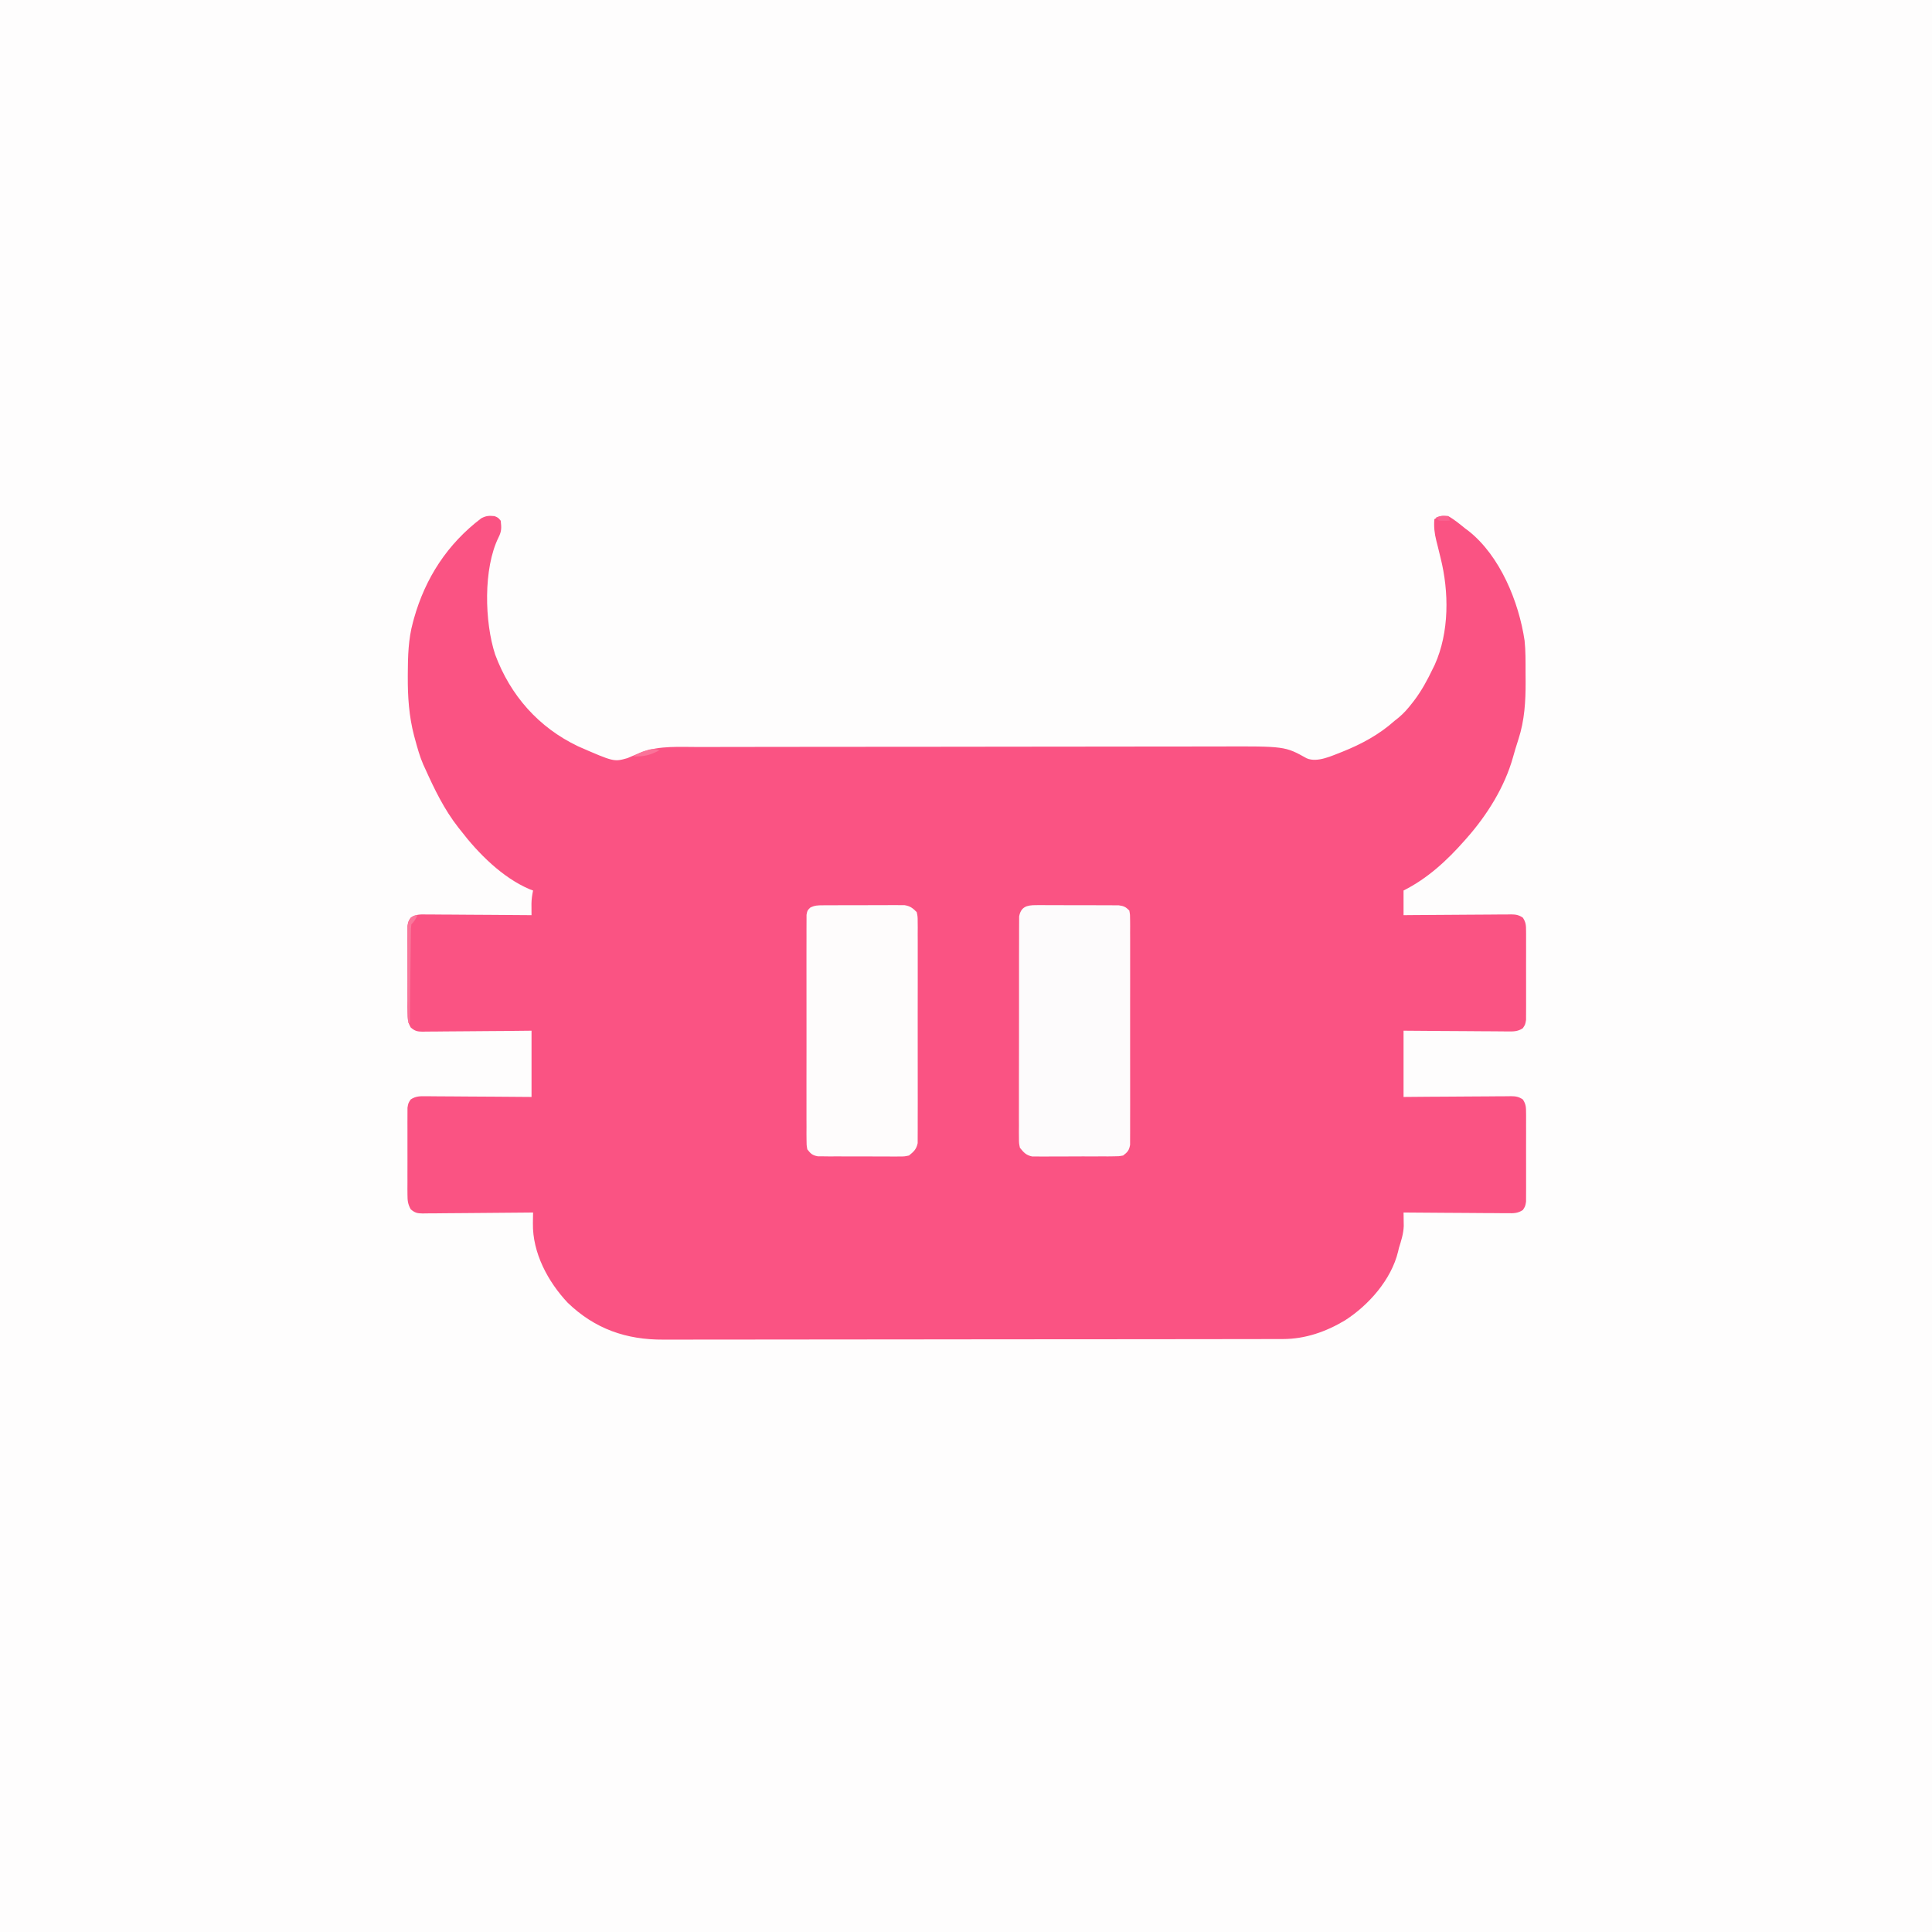
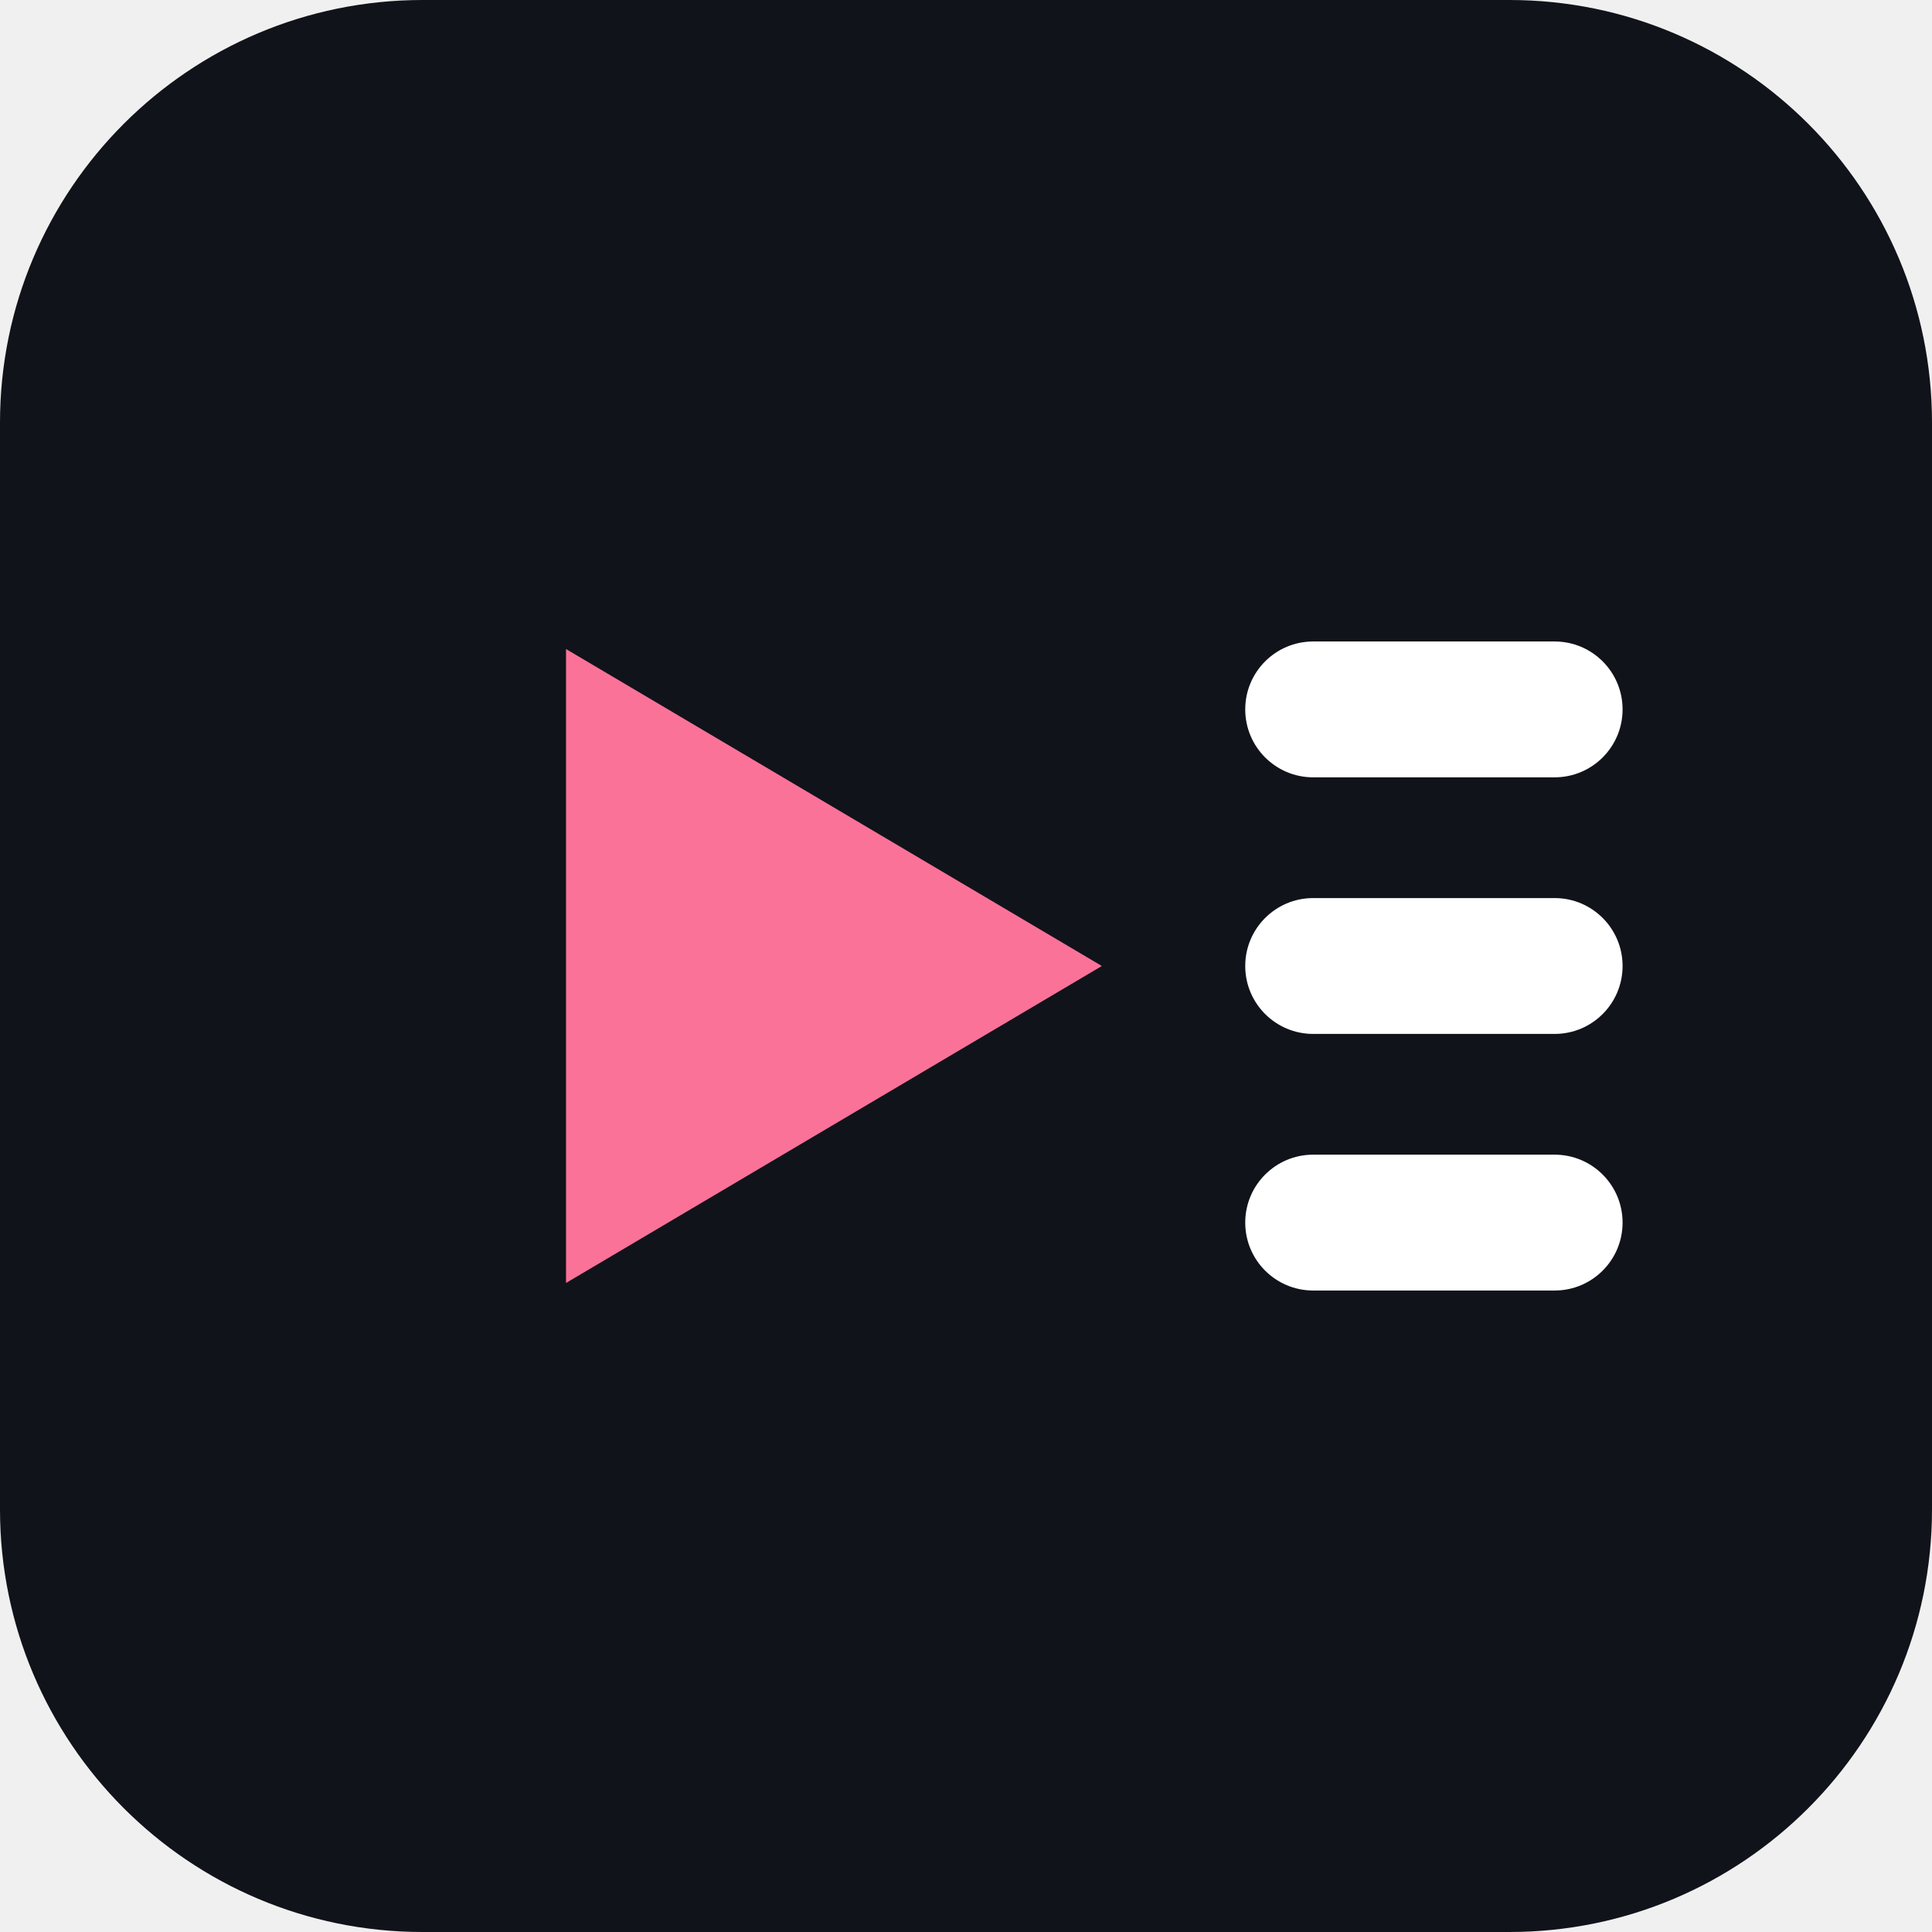
- <svg xmlns="http://www.w3.org/2000/svg" version="1.1" width="1254" height="1254">
-   <path d="M0 0 C413.82 0 827.64 0 1254 0 C1254 413.82 1254 827.64 1254 1254 C840.18 1254 426.36 1254 0 1254 C0 840.18 0 426.36 0 0 Z " fill="#FEFDFD" transform="translate(0,0)" />
-   <path d="M0 0 C2.375 1 2.375 1 4 3 C4.51 7.442 4.632 9.747 2.609 13.758 C-7.39 33.903 -6.517 68.777 0.391 89.836 C10.263 116.397 28.556 137.167 54.207 149.398 C77.476 159.559 77.476 159.559 86.281 157.074 C87.343 156.617 88.406 156.159 89.5 155.688 C90.634 155.222 91.769 154.757 92.938 154.277 C93.948 153.856 94.959 153.434 96 153 C107.359 148.943 120.171 149.851 132.09 149.853 C133.679 149.85 135.269 149.846 136.859 149.842 C141.194 149.832 145.529 149.828 149.864 149.825 C154.553 149.821 159.241 149.812 163.93 149.803 C175.232 149.783 186.534 149.773 197.836 149.764 C203.17 149.76 208.503 149.755 213.836 149.749 C231.58 149.732 249.324 149.718 267.068 149.711 C271.663 149.709 276.259 149.707 280.854 149.705 C281.996 149.704 283.138 149.704 284.315 149.703 C302.815 149.695 321.315 149.67 339.815 149.637 C358.841 149.604 377.868 149.586 396.894 149.583 C407.564 149.581 418.233 149.572 428.903 149.547 C437.988 149.525 447.073 149.517 456.159 149.526 C460.787 149.531 465.415 149.529 470.043 149.51 C513.044 149.339 513.044 149.339 527.135 157.191 C534.118 160.22 543.623 155.46 550.309 152.934 C562.562 148.045 574.148 141.828 584 133 C584.966 132.23 585.931 131.461 586.926 130.668 C590.17 127.967 592.783 124.946 595.375 121.625 C595.611 121.323 595.611 121.323 596.805 119.796 C601.743 113.294 605.484 106.348 609 99 C609.409 98.175 609.817 97.35 610.238 96.5 C619.755 75.335 619.569 49.138 614 27 C613.448 24.749 612.9 22.498 612.358 20.245 C612.008 18.804 611.646 17.366 611.271 15.931 C610.074 11.171 609.592 6.913 610 2 C613.518 -0.346 614.857 -0.457 619 0 C622.995 2.216 626.441 5.145 630 8 C630.341 8.252 630.341 8.252 632.066 9.527 C652.685 25.755 664.833 55.663 668.566 80.816 C669.255 87.457 669.186 94.139 669.185 100.809 C669.187 103.099 669.206 105.389 669.225 107.68 C669.274 120.221 668.534 132.608 664.625 144.625 C664.404 145.334 664.182 146.043 663.954 146.773 C663.511 148.193 663.064 149.611 662.613 151.028 C662.06 152.808 661.56 154.605 661.066 156.402 C655.691 175.729 644.211 194.072 631 209 C630.571 209.49 630.141 209.979 629.699 210.483 C618.315 223.418 605.538 235.231 590 243 C590 248.28 590 253.56 590 259 C592.251 258.979 594.502 258.958 596.821 258.937 C604.257 258.87 611.693 258.826 619.129 258.793 C623.638 258.772 628.146 258.744 632.655 258.698 C637.006 258.655 641.356 258.631 645.707 258.62 C647.367 258.613 649.027 258.599 650.687 258.577 C653.012 258.548 655.336 258.544 657.661 258.546 C658.348 258.532 659.035 258.517 659.743 258.502 C662.912 258.53 664.769 258.846 667.426 260.62 C669.499 263.754 669.507 265.793 669.518 269.541 C669.521 269.865 669.521 269.865 669.539 271.504 C669.556 273.638 669.545 275.772 669.531 277.906 C669.534 279.393 669.538 280.88 669.543 282.367 C669.549 285.481 669.54 288.594 669.521 291.708 C669.499 295.696 669.512 299.683 669.536 303.672 C669.55 306.741 669.546 309.81 669.535 312.88 C669.533 314.35 669.536 315.821 669.545 317.291 C669.555 319.348 669.54 321.403 669.518 323.459 C669.514 324.628 669.511 325.798 669.508 327.002 C669 330 669 330 667.426 332.38 C664.187 334.543 661.424 334.533 657.661 334.454 C656.929 334.455 656.197 334.455 655.443 334.456 C653.029 334.453 650.617 334.422 648.203 334.391 C646.527 334.383 644.852 334.377 643.176 334.373 C638.77 334.358 634.364 334.319 629.958 334.275 C624.669 334.227 619.38 334.208 614.092 334.185 C606.061 334.146 598.031 334.069 590 334 C590 348.19 590 362.38 590 377 C595.368 376.954 600.735 376.907 606.266 376.859 C609.665 376.839 613.065 376.82 616.465 376.805 C621.862 376.781 627.258 376.752 632.655 376.698 C637.006 376.655 641.356 376.631 645.707 376.62 C647.367 376.613 649.027 376.599 650.687 376.577 C653.012 376.548 655.336 376.544 657.661 376.546 C658.348 376.532 659.035 376.517 659.743 376.502 C662.912 376.53 664.769 376.846 667.426 378.62 C669.499 381.754 669.507 383.793 669.518 387.541 C669.521 387.865 669.521 387.865 669.539 389.504 C669.556 391.638 669.545 393.772 669.531 395.906 C669.534 397.393 669.538 398.88 669.543 400.367 C669.549 403.481 669.54 406.594 669.521 409.708 C669.499 413.696 669.512 417.683 669.536 421.672 C669.55 424.741 669.546 427.81 669.535 430.88 C669.533 432.35 669.536 433.821 669.545 435.291 C669.555 437.348 669.54 439.403 669.518 441.459 C669.514 442.628 669.511 443.798 669.508 445.002 C669 448 669 448 667.426 450.38 C664.187 452.543 661.424 452.533 657.661 452.454 C656.929 452.455 656.197 452.455 655.443 452.456 C653.029 452.453 650.617 452.422 648.203 452.391 C646.527 452.383 644.852 452.377 643.176 452.373 C638.77 452.358 634.364 452.319 629.958 452.275 C625.46 452.234 620.963 452.215 616.465 452.195 C607.643 452.152 598.822 452.084 590 452 C590.008 452.4 590.008 452.4 590.046 454.427 C590.058 455.49 590.07 456.553 590.082 457.648 C590.097 458.697 590.112 459.745 590.128 460.826 C589.926 465.824 588.497 470.262 587 475 C586.818 475.786 586.636 476.573 586.449 477.383 C582.044 495.544 567.412 512.129 552 522 C539.634 529.432 526.144 534.114 511.672 534.134 C510.952 534.137 510.233 534.139 509.492 534.141 C507.081 534.148 504.669 534.148 502.258 534.147 C500.512 534.15 498.766 534.154 497.02 534.158 C492.221 534.168 487.421 534.172 482.622 534.175 C477.446 534.179 472.27 534.188 467.094 534.197 C454.592 534.217 442.09 534.227 429.588 534.236 C423.697 534.24 417.806 534.245 411.915 534.251 C392.326 534.268 372.738 534.282 353.149 534.289 C348.066 534.291 342.984 534.293 337.902 534.295 C337.27 534.295 337.27 534.295 334.074 534.297 C313.622 534.305 293.171 534.33 272.719 534.363 C251.711 534.396 230.703 534.414 209.694 534.417 C197.904 534.419 186.113 534.428 174.322 534.453 C164.278 534.475 154.234 534.483 144.19 534.474 C139.07 534.469 133.95 534.471 128.83 534.49 C124.133 534.508 119.435 534.507 114.737 534.491 C113.048 534.489 111.359 534.493 109.67 534.505 C85.471 534.666 65.054 527.527 47.434 510.523 C34.575 496.816 24.608 478.161 24.895 459.047 C24.898 458.706 24.898 458.706 24.918 456.978 C24.937 455.319 24.967 453.659 25 452 C24.044 452.011 23.088 452.022 22.104 452.034 C13.099 452.135 4.094 452.21 -4.911 452.259 C-9.541 452.285 -14.171 452.321 -18.8 452.377 C-23.268 452.432 -27.735 452.461 -32.202 452.474 C-33.907 452.484 -35.612 452.502 -37.317 452.529 C-39.704 452.565 -42.09 452.57 -44.478 452.568 C-45.183 452.586 -45.889 452.604 -46.616 452.622 C-50.151 452.585 -51.743 452.224 -54.438 449.875 C-56.293 446.461 -56.507 444.312 -56.518 440.437 C-56.53 439.129 -56.543 437.821 -56.556 436.473 C-56.549 435.054 -56.54 433.634 -56.531 432.215 C-56.534 430.752 -56.538 429.289 -56.543 427.826 C-56.549 424.765 -56.54 421.705 -56.521 418.644 C-56.499 414.724 -56.512 410.805 -56.536 406.885 C-56.55 403.866 -56.546 400.848 -56.535 397.829 C-56.533 396.384 -56.536 394.938 -56.545 393.493 C-56.555 391.473 -56.537 389.453 -56.518 387.433 C-56.514 386.285 -56.511 385.136 -56.508 383.953 C-56 381 -56 381 -54.432 378.626 C-51.167 376.443 -48.363 376.468 -44.569 376.546 C-43.827 376.545 -43.086 376.545 -42.321 376.544 C-39.875 376.547 -37.43 376.578 -34.984 376.609 C-33.286 376.617 -31.588 376.623 -29.89 376.627 C-25.424 376.642 -20.96 376.681 -16.495 376.725 C-11.135 376.773 -5.775 376.792 -0.415 376.815 C7.724 376.854 15.861 376.931 24 377 C24 362.81 24 348.62 24 334 C21.28 334.029 21.28 334.029 7.516 334.176 C4.07 334.201 0.625 334.225 -2.82 334.244 C-8.29 334.274 -13.759 334.309 -19.228 334.377 C-23.637 334.432 -28.045 334.461 -32.455 334.474 C-34.137 334.484 -35.82 334.502 -37.502 334.529 C-39.858 334.565 -42.213 334.57 -44.569 334.568 C-45.266 334.586 -45.962 334.604 -46.679 334.622 C-50.194 334.585 -51.757 334.213 -54.432 331.875 C-56.294 328.461 -56.507 326.315 -56.518 322.437 C-56.53 321.129 -56.543 319.821 -56.556 318.473 C-56.549 317.054 -56.54 315.634 -56.531 314.215 C-56.534 312.752 -56.538 311.289 -56.543 309.826 C-56.549 306.765 -56.54 303.705 -56.521 300.644 C-56.499 296.724 -56.512 292.805 -56.536 288.885 C-56.55 285.866 -56.546 282.848 -56.535 279.829 C-56.533 278.384 -56.536 276.938 -56.545 275.493 C-56.555 273.473 -56.537 271.453 -56.518 269.433 C-56.514 268.285 -56.511 267.136 -56.508 265.953 C-56 263 -56 263 -54.432 260.626 C-51.167 258.443 -48.363 258.468 -44.569 258.546 C-43.827 258.545 -43.086 258.545 -42.321 258.544 C-39.875 258.547 -37.43 258.578 -34.984 258.609 C-33.286 258.617 -31.588 258.623 -29.89 258.627 C-25.424 258.642 -20.96 258.681 -16.495 258.725 C-11.937 258.766 -7.378 258.785 -2.82 258.805 C6.12 258.848 15.06 258.916 24 259 C23.994 258.32 23.988 257.64 23.982 256.94 C23.978 256.045 23.973 255.149 23.969 254.227 C23.963 253.34 23.957 252.454 23.951 251.542 C24.007 248.62 24.399 245.857 25 243 C24.282 242.734 23.564 242.469 22.824 242.195 C5.207 234.739 -10.515 218.983 -22 204 C-22.53 203.336 -23.06 202.672 -23.605 201.988 C-32.694 190.366 -38.973 177.373 -45 164 C-45.423 163.086 -45.846 162.172 -46.281 161.23 C-48.595 155.902 -50.105 150.345 -51.625 144.75 C-51.832 144 -52.038 143.25 -52.251 142.477 C-55.548 129.824 -56.382 117.251 -56.312 104.25 C-56.31 103.502 -56.308 102.754 -56.305 101.983 C-56.247 90.77 -55.965 79.873 -53 69 C-52.78 68.184 -52.559 67.367 -52.332 66.526 C-44.931 40.149 -30.564 18.068 -8.676 1.434 C-5.51 -0.262 -3.543 -0.349 0 0 Z " fill="#FA5383" transform="translate(321,335)" />
-   <path d="M0 0 C1.225 -0.013 2.45 -0.025 3.712 -0.038 C4.372 -0.037 4.372 -0.037 7.711 -0.03 C9.084 -0.034 10.456 -0.039 11.828 -0.045 C14.702 -0.054 17.576 -0.052 20.45 -0.042 C24.127 -0.031 27.803 -0.051 31.479 -0.08 C34.313 -0.098 37.146 -0.098 39.98 -0.092 C41.992 -0.092 44.005 -0.109 46.017 -0.126 C47.245 -0.117 48.473 -0.107 49.738 -0.098 C50.817 -0.097 51.895 -0.097 53.006 -0.097 C56.747 0.543 58.261 1.728 60.934 4.404 C61.563 7.272 61.563 7.272 61.569 10.66 C61.583 11.946 61.597 13.231 61.611 14.556 C61.602 15.978 61.592 17.401 61.581 18.824 C61.588 20.324 61.596 21.823 61.607 23.323 C61.63 27.396 61.621 31.468 61.605 35.54 C61.593 39.802 61.605 44.064 61.612 48.325 C61.621 55.484 61.61 62.642 61.586 69.8 C61.558 78.074 61.567 86.348 61.595 94.622 C61.618 101.726 61.621 108.83 61.608 115.934 C61.6 120.177 61.599 124.42 61.615 128.663 C61.63 132.653 61.62 136.642 61.591 140.632 C61.584 142.096 61.586 143.56 61.597 145.023 C61.611 147.023 61.591 149.022 61.569 151.021 C61.568 151.58 61.568 151.58 61.563 154.411 C60.73 158.376 59.04 159.889 55.934 162.404 C53.006 163.032 53.006 163.032 49.738 163.035 C48.51 163.048 47.282 163.06 46.017 163.073 C45.358 163.067 45.358 163.067 42.024 163.033 C40.65 163.034 39.277 163.036 37.904 163.04 C35.031 163.043 32.159 163.028 29.287 163.001 C25.609 162.967 21.933 162.973 18.255 162.992 C15.421 163.002 12.588 162.993 9.754 162.978 C7.74 162.971 5.726 162.978 3.712 162.985 C2.487 162.97 1.262 162.954 0 162.938 C-0.539 162.934 -0.539 162.934 -3.265 162.919 C-6.841 162.262 -7.835 161.245 -10.066 158.404 C-10.57 155.5 -10.57 155.5 -10.574 152.059 C-10.585 150.753 -10.597 149.448 -10.608 148.103 C-10.6 146.658 -10.592 145.214 -10.584 143.769 C-10.589 142.246 -10.596 140.723 -10.605 139.201 C-10.623 135.066 -10.616 130.933 -10.603 126.798 C-10.593 122.474 -10.603 118.15 -10.609 113.826 C-10.616 106.565 -10.607 99.305 -10.588 92.044 C-10.566 83.645 -10.573 75.246 -10.595 66.847 C-10.613 59.639 -10.616 52.432 -10.605 45.224 C-10.599 40.917 -10.598 36.611 -10.611 32.304 C-10.623 28.257 -10.615 24.21 -10.592 20.162 C-10.586 18.675 -10.588 17.188 -10.597 15.701 C-10.608 13.675 -10.592 11.648 -10.574 9.622 C-10.573 8.487 -10.571 7.352 -10.57 6.183 C-10.066 3.404 -10.066 3.404 -8.209 1.54 C-5.359 0.029 -3.222 0.016 0 0 Z " fill="#FEFCFC" transform="translate(534.0662,587.5959)" />
-   <path d="M0 0 C0.624 -0.005 0.624 -0.005 3.782 -0.028 C5.141 -0.018 6.499 -0.007 7.857 0.006 C9.255 0.005 10.652 0.004 12.049 0.001 C14.974 -0 17.899 0.012 20.825 0.035 C24.571 0.064 28.316 0.061 32.062 0.048 C34.947 0.041 37.831 0.049 40.715 0.061 C42.096 0.066 43.477 0.066 44.858 0.062 C46.79 0.059 48.721 0.078 50.652 0.098 C51.201 0.1 51.201 0.1 53.98 0.114 C57.295 0.566 58.479 1.141 60.826 3.502 C61.33 6.28 61.33 6.28 61.334 9.72 C61.345 11.022 61.357 12.325 61.368 13.667 C61.361 15.114 61.352 16.561 61.344 18.007 C61.349 19.528 61.356 21.049 61.365 22.57 C61.383 26.705 61.376 30.839 61.363 34.973 C61.353 39.297 61.363 43.62 61.369 47.944 C61.376 55.207 61.367 62.469 61.348 69.731 C61.326 78.13 61.333 86.528 61.355 94.927 C61.373 102.134 61.376 109.34 61.365 116.547 C61.359 120.853 61.358 125.159 61.371 129.465 C61.383 133.514 61.375 137.563 61.352 141.612 C61.346 143.099 61.348 144.585 61.357 146.072 C61.368 148.1 61.352 150.128 61.334 152.156 C61.333 153.292 61.331 154.427 61.33 155.597 C60.713 159.154 59.665 160.335 56.826 162.502 C54.025 163.016 54.025 163.016 50.76 163.035 C50.148 163.043 50.148 163.043 47.048 163.083 C45.729 163.078 44.409 163.073 43.049 163.068 C41.676 163.073 40.304 163.08 38.932 163.087 C36.058 163.097 33.184 163.093 30.31 163.078 C26.633 163.061 22.958 163.084 19.281 163.12 C16.447 163.142 13.614 163.14 10.78 163.132 C8.768 163.131 6.755 163.151 4.743 163.171 C3.515 163.158 2.287 163.146 1.022 163.133 C-0.057 163.132 -1.135 163.131 -2.246 163.13 C-6.233 162.274 -7.602 160.623 -10.174 157.502 C-10.8 154.508 -10.8 154.508 -10.802 151.119 C-10.815 149.83 -10.827 148.542 -10.84 147.214 C-10.829 145.794 -10.817 144.373 -10.805 142.953 C-10.81 141.451 -10.817 139.949 -10.827 138.448 C-10.845 134.375 -10.832 130.304 -10.813 126.231 C-10.796 121.969 -10.805 117.707 -10.81 113.445 C-10.815 106.288 -10.799 99.132 -10.771 91.976 C-10.739 83.701 -10.739 75.427 -10.756 67.152 C-10.772 59.191 -10.765 51.231 -10.748 43.27 C-10.741 39.882 -10.742 36.495 -10.75 33.107 C-10.757 29.118 -10.745 25.13 -10.718 21.142 C-10.711 19.678 -10.711 18.214 -10.718 16.75 C-10.727 14.752 -10.708 12.755 -10.688 10.758 C-10.686 9.639 -10.683 8.521 -10.68 7.369 C-9.584 1.158 -5.766 0.001 0 0 Z " fill="#FDFBFC" transform="translate(672.1738,587.4983)" />
-   <path d="M0 0 C-1.152 2.468 -2.048 4.048 -4 6 C-4.278 8.67 -4.278 8.67 -4.319 12.102 C-4.339 13.383 -4.359 14.664 -4.379 15.984 C-4.391 17.388 -4.403 18.792 -4.414 20.195 C-4.433 21.627 -4.452 23.059 -4.473 24.491 C-4.524 28.263 -4.564 32.034 -4.601 35.805 C-4.641 39.653 -4.692 43.5 -4.742 47.348 C-4.839 54.898 -4.923 62.449 -5 70 C-5.33 70 -5.66 70 -6 70 C-6.093 61.464 -6.164 52.928 -6.207 44.391 C-6.228 40.427 -6.256 36.464 -6.302 32.5 C-6.345 28.674 -6.369 24.849 -6.38 21.024 C-6.387 19.564 -6.401 18.105 -6.423 16.646 C-6.452 14.601 -6.456 12.558 -6.454 10.513 C-6.463 9.349 -6.472 8.185 -6.481 6.987 C-5.873 3.213 -4.197 0 0 0 Z " fill="#F9779B" transform="translate(271,594)" />
-   <path d="M0 0 C-6.161 3.221 -10.033 4.134 -17 4 C-14.237 2.158 -12.193 1.278 -9.062 0.312 C-8.635 0.177 -8.635 0.177 -6.473 -0.512 C-3.895 -1.021 -2.456 -0.849 0 0 Z " fill="#FA7399" transform="translate(428,487)" />
-   <path d="M0 0 C0.33 0.99 0.66 1.98 1 3 C-2.375 3.125 -2.375 3.125 -6 3 C-6.66 2.34 -7.32 1.68 -8 1 C-5.291 -0.354 -2.991 -0.065 0 0 Z " fill="#FA618F" transform="translate(940,335)" />
+ <svg xmlns="http://www.w3.org/2000/svg" width="512" height="512" viewBox="0 0 512 512">
+   <rect width="512" height="512" rx="112" fill="#10131A" />
+   <path d="M150 172 L150 340 L292 256 Z" fill="#FB7299" />
+   <rect x="330" y="170" width="100" height="36" rx="18" fill="#FFFFFF" />
+   <rect x="330" y="238" width="100" height="36" rx="18" fill="#FFFFFF" />
+   <rect x="330" y="306" width="100" height="36" rx="18" fill="#FFFFFF" />
</svg>
